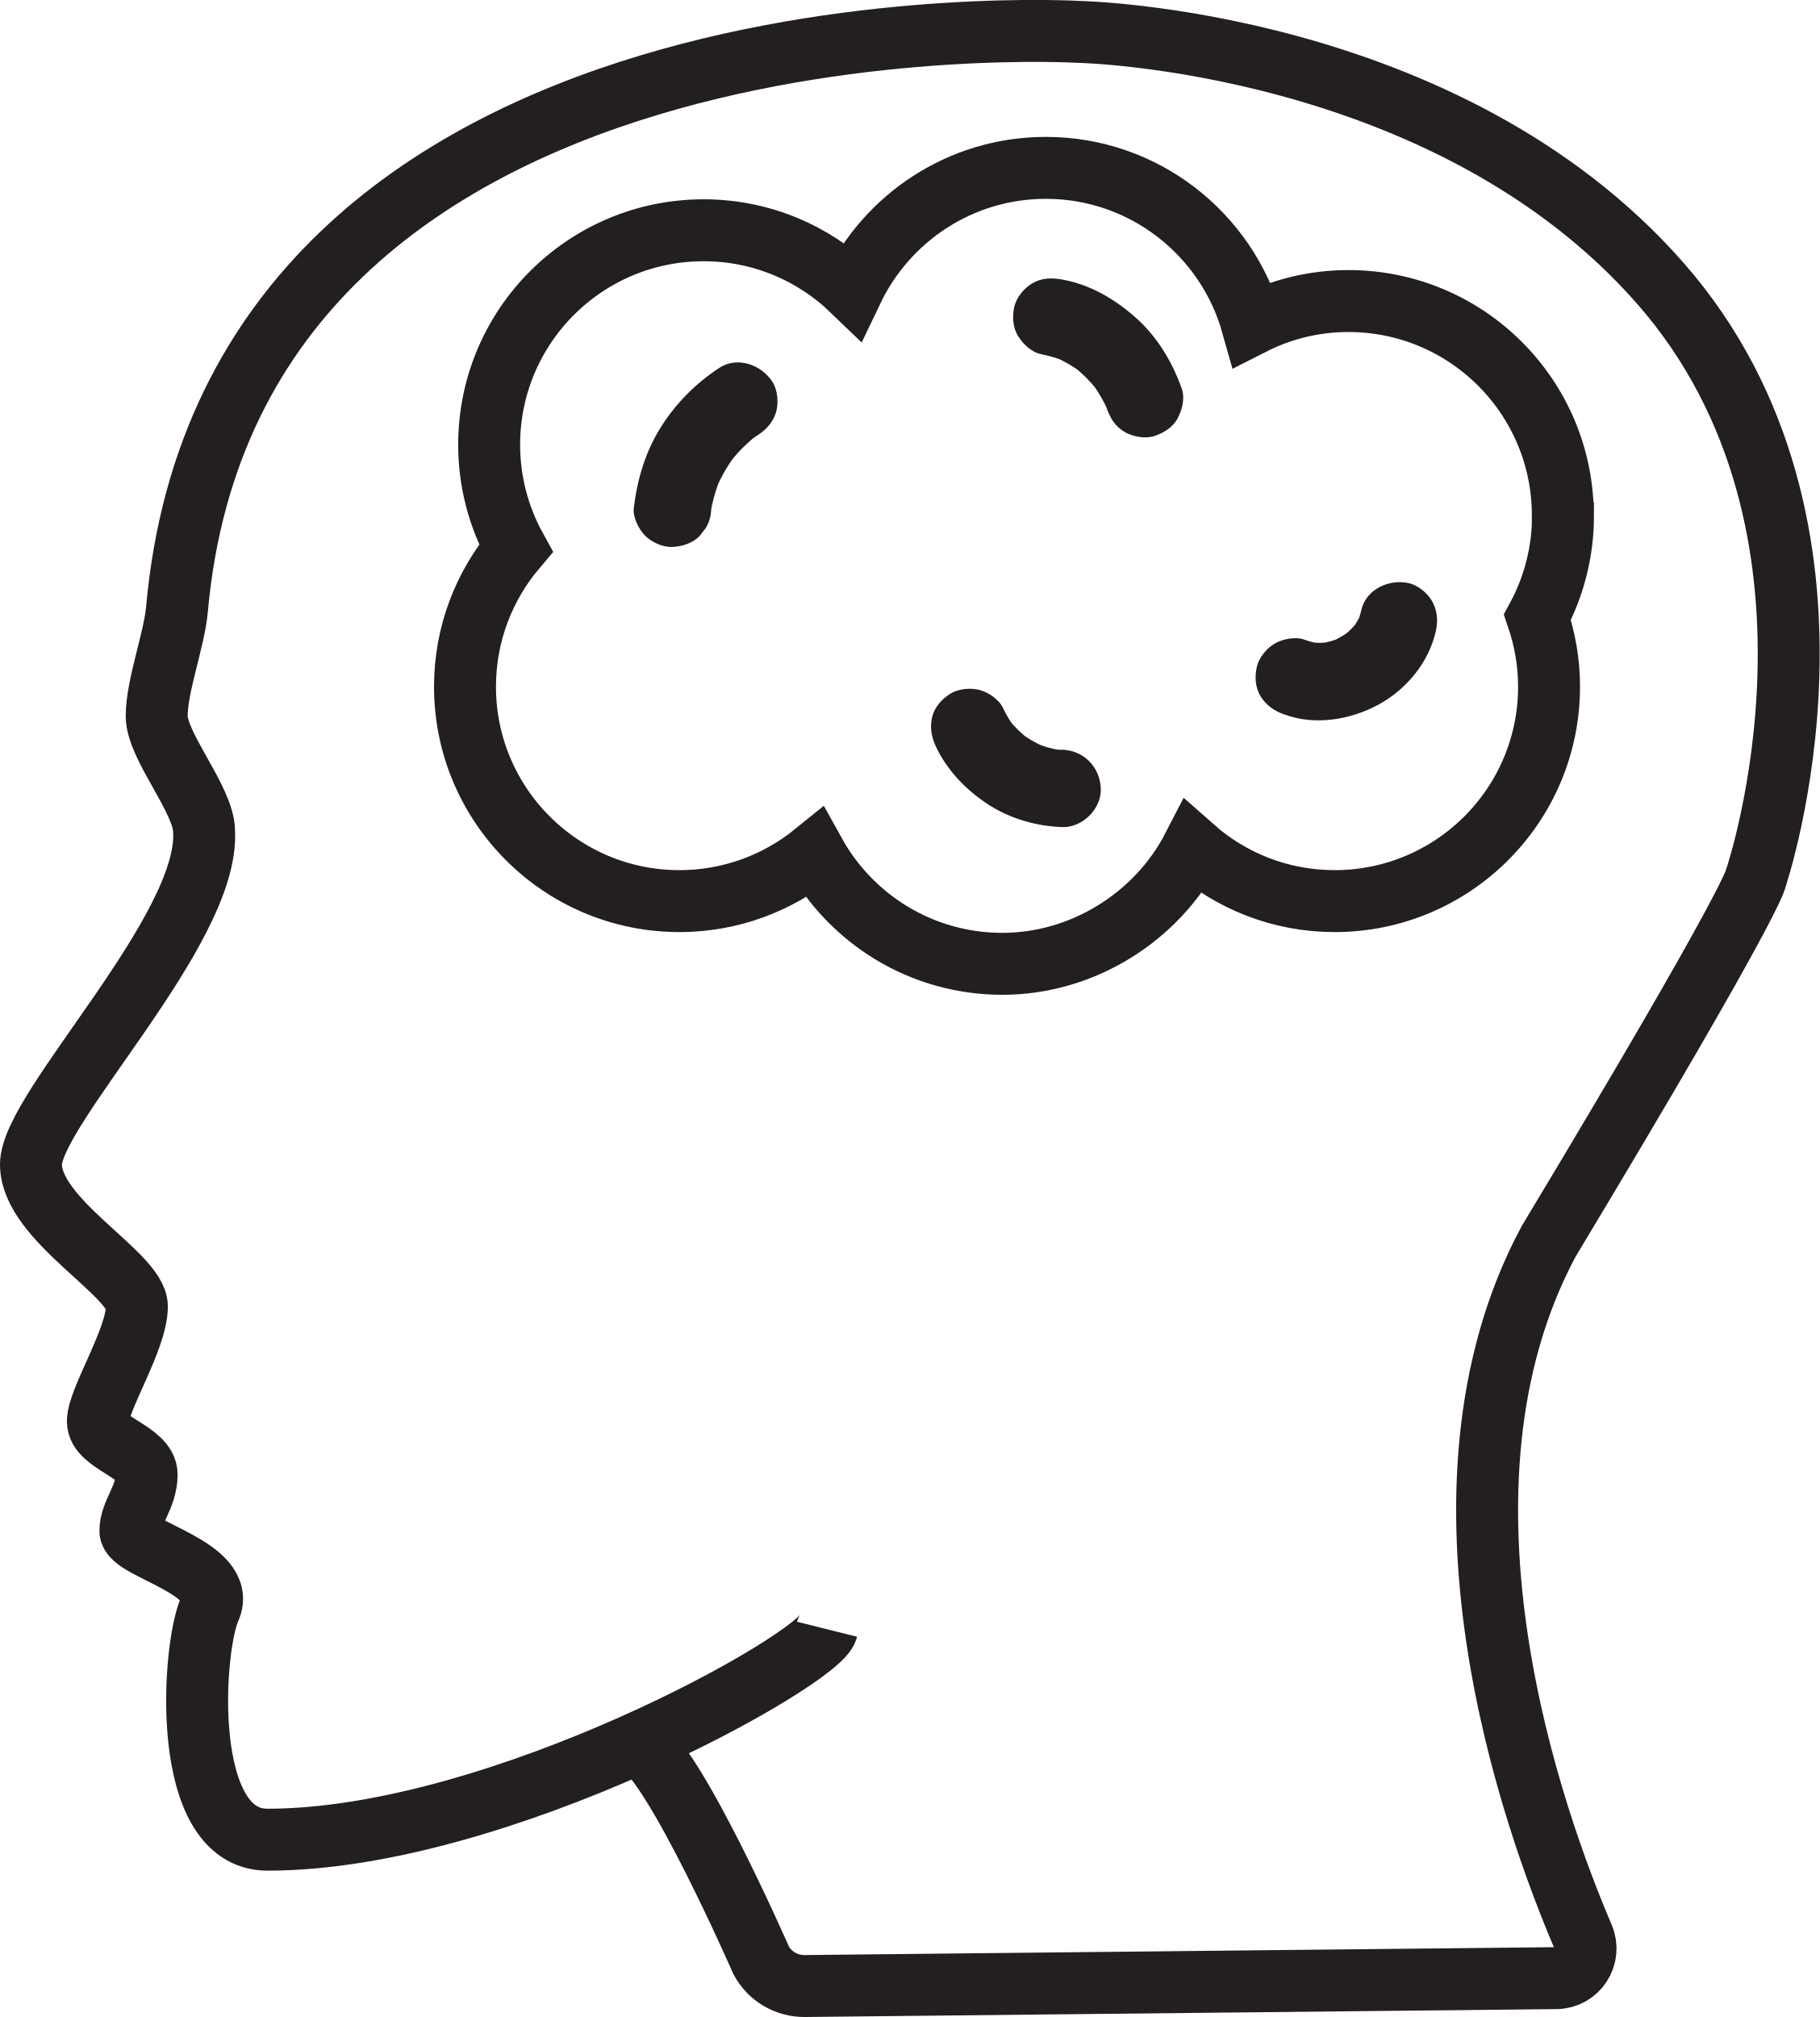
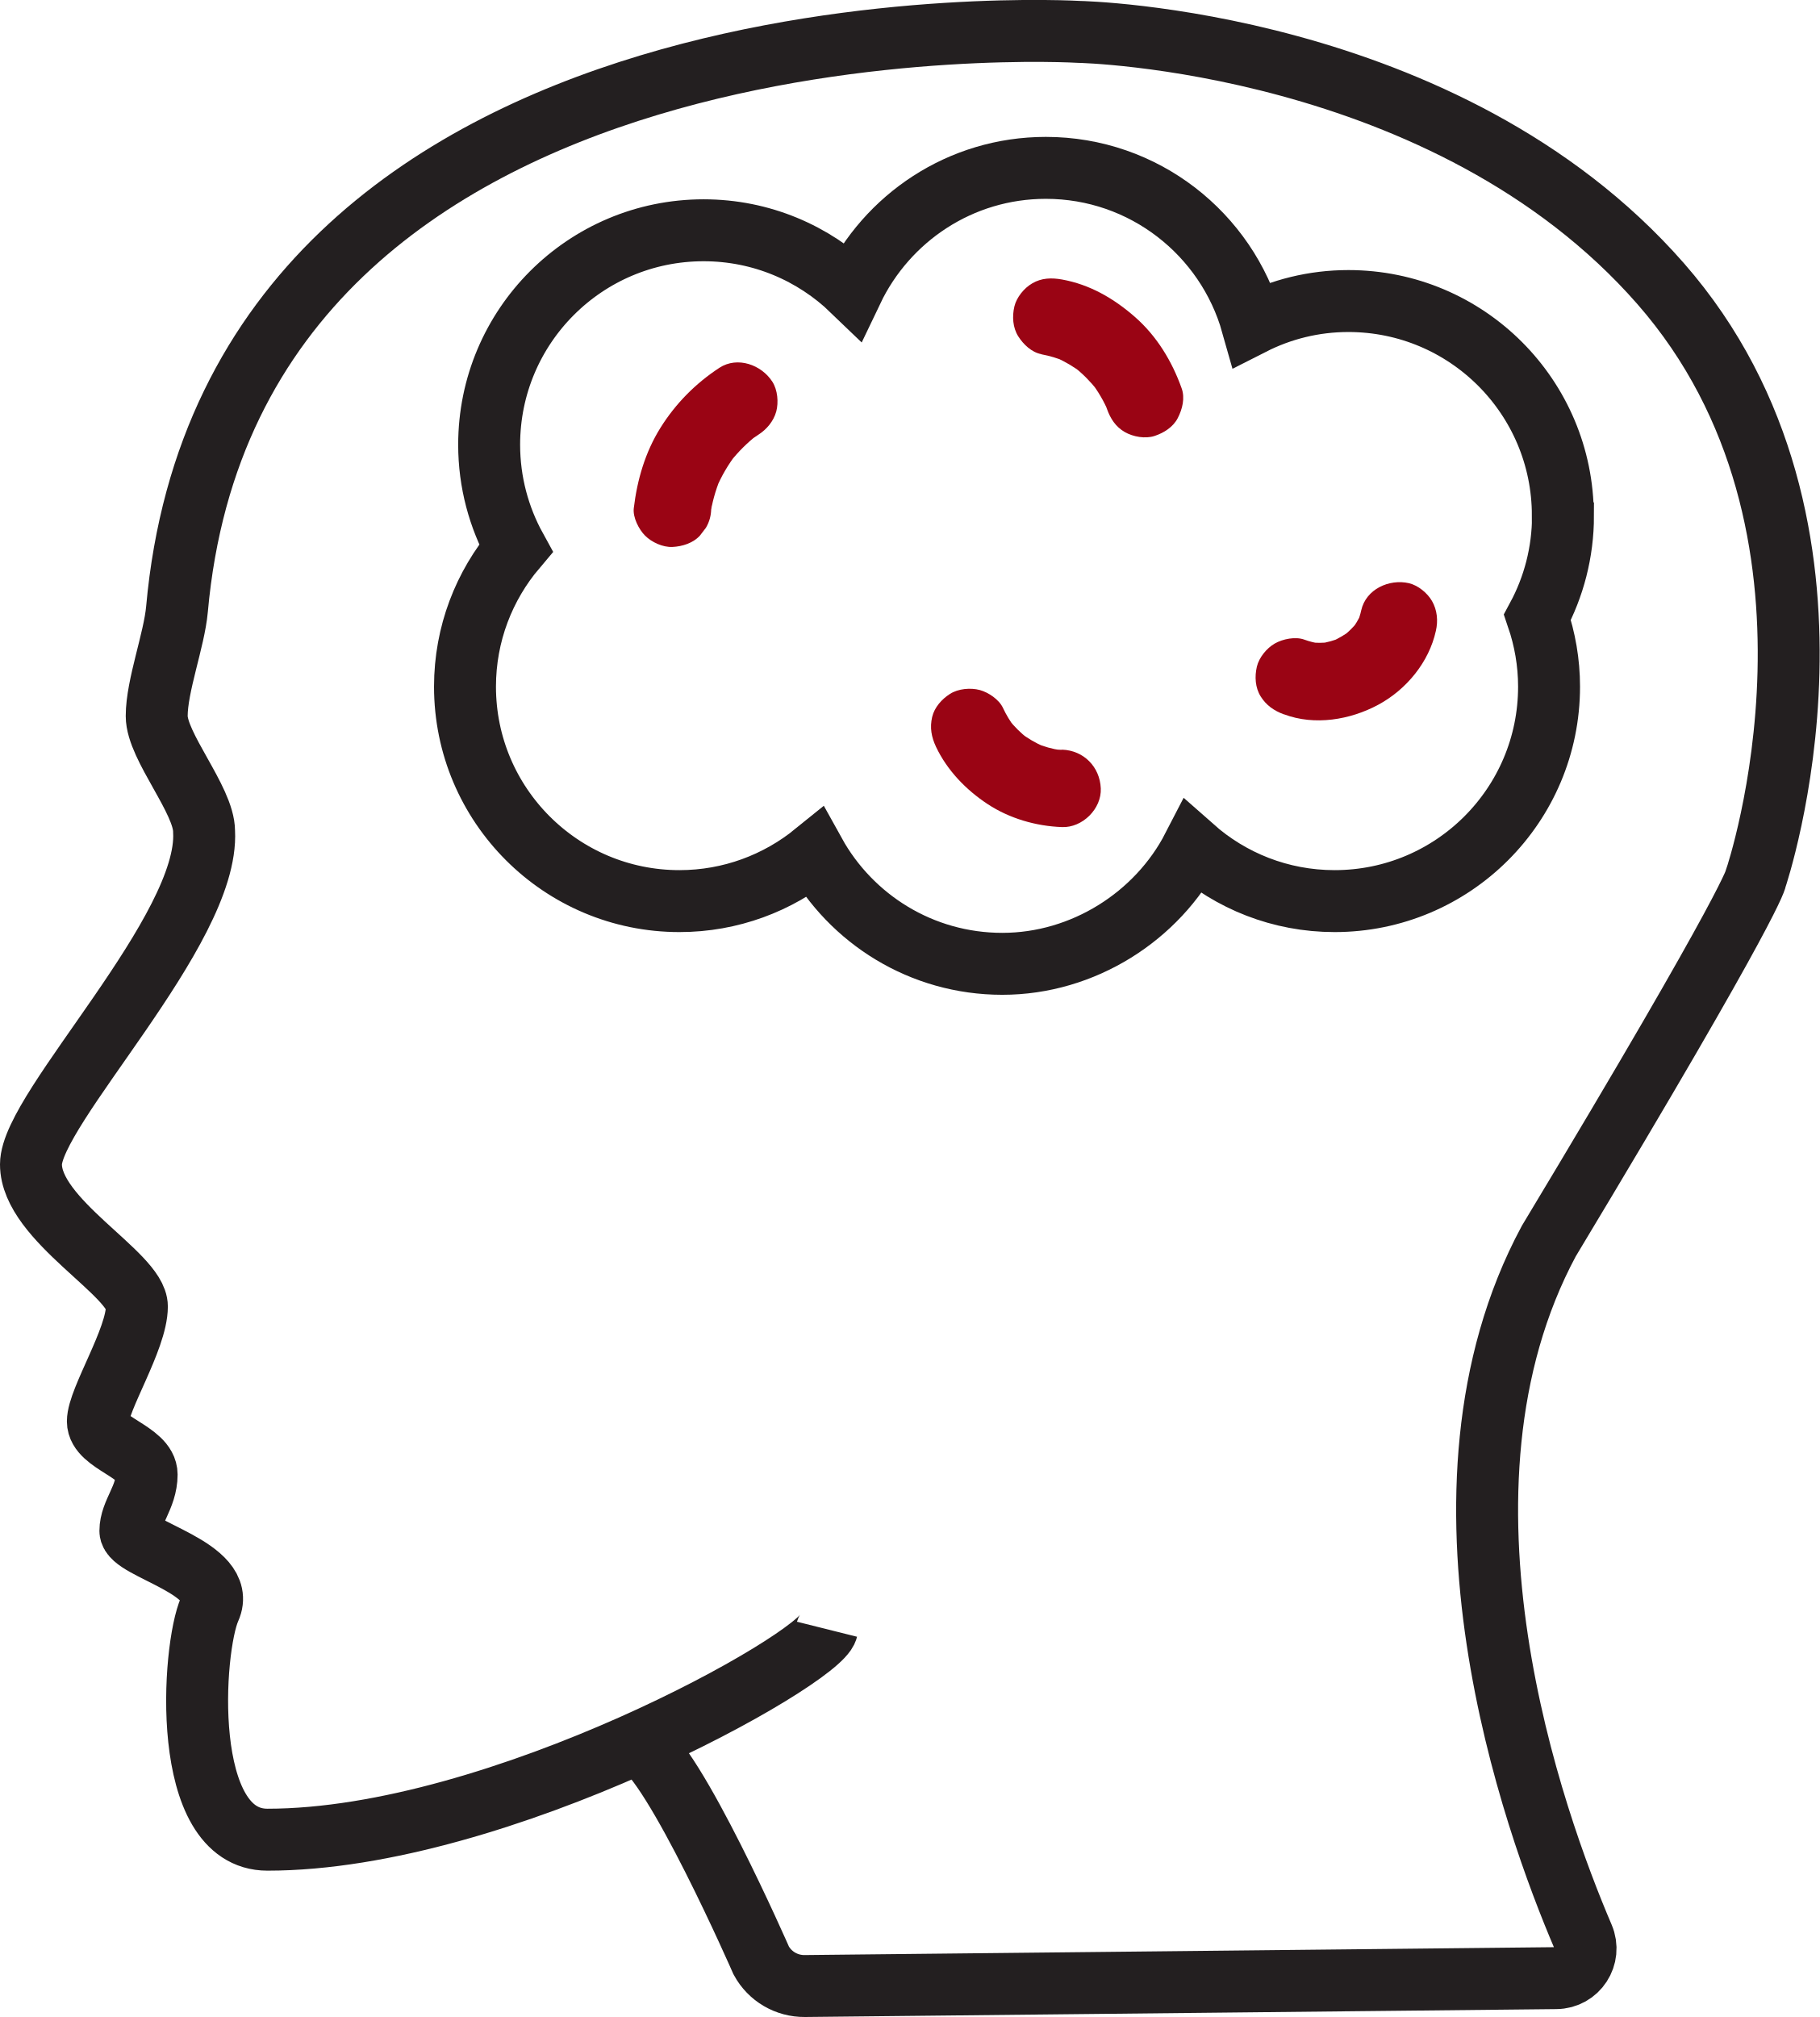
<svg xmlns="http://www.w3.org/2000/svg" id="Layer_1" viewBox="0 0 117.52 130.25">
  <defs>
    <style>.cls-1{fill:#231f20;}.cls-2{stroke-linecap:round;}.cls-2,.cls-3{fill:none;stroke:#231f20;stroke-miterlimit:10;stroke-width:4px;}</style>
  </defs>
  <path class="cls-3" d="M53.41,105.21c-.49,1.96-21.15,13.59-36.14,13.59-5.67,0-4.86-12.37-3.72-14.91,1.18-2.63-5.13-3.84-5.13-5.03s1.05-2.17,1.05-3.64-3.15-2.03-3.15-3.43,2.52-5.32,2.52-7.42-6.84-5.57-6.84-9.18,11.53-15.13,11.18-21.5c0-2.03-3.06-5.49-3.06-7.45s1.13-4.9,1.31-6.9C15.07-1.21,69.7,2.06,69.7,2.06c0,0,23.72,.47,37.54,16.25s6.16,38.38,6.16,38.38c0,0,.12,1.03-13.38,23.46-8.67,16.14-.94,37.53,2.22,44.92,.54,1.26-.37,2.66-1.74,2.67l-48.53,.51c-1.17,.01-2.25-.62-2.81-1.65,0,0-5.65-12.91-7.96-14.04" />
  <path class="cls-2" d="M100.93,33.29c0-7.65-6.2-13.85-13.85-13.85-2.24,0-4.35,.54-6.22,1.49-1.64-5.82-6.98-10.09-13.32-10.09-5.52,0-10.27,3.24-12.5,7.91-2.49-2.4-5.87-3.88-9.6-3.88-7.65,0-13.85,6.2-13.85,13.85,0,2.42,.63,4.7,1.72,6.68-2.04,2.41-3.28,5.53-3.28,8.94,0,7.65,6.2,13.85,13.85,13.85,3.31,0,6.35-1.17,8.73-3.1,2.36,4.26,6.9,7.15,12.12,7.15s10.01-3.06,12.31-7.52c2.44,2.16,5.64,3.47,9.15,3.47,7.65,0,13.85-6.2,13.85-13.85,0-1.57-.27-3.07-.75-4.48,1.05-1.95,1.65-4.19,1.65-6.56Z" />
-   <path class="cls-1" d="M45.93,32.82c0-.07,.02-.14,.03-.21l-.09,.66c.11-.8,.33-1.57,.63-2.32l-.25,.6c.34-.81,.78-1.56,1.32-2.26l-.39,.51c.5-.63,1.07-1.2,1.71-1.7l-.51,.39c.2-.15,.4-.29,.6-.42,.54-.35,.97-.86,1.15-1.49,.16-.6,.09-1.4-.25-1.93-.7-1.09-2.25-1.66-3.42-.9-1.54,1.01-2.83,2.31-3.81,3.88s-1.5,3.35-1.72,5.19c-.07,.59,.33,1.37,.73,1.77,.43,.43,1.15,.76,1.77,.73s1.32-.24,1.77-.73l.39-.51c.23-.39,.34-.81,.34-1.26h0Z" />
-   <path class="cls-1" d="M82.93,46.13c1.97,.74,4.26,.36,6.08-.62s3.28-2.76,3.72-4.77c.15-.65,.09-1.34-.25-1.93-.3-.52-.9-1.01-1.49-1.15-1.27-.29-2.77,.38-3.08,1.75-.06,.28-.15,.55-.26,.82l.25-.6c-.16,.37-.37,.71-.61,1.03l.39-.51c-.29,.36-.61,.68-.98,.96l.51-.39c-.37,.28-.77,.51-1.19,.7l.6-.25c-.45,.19-.92,.32-1.41,.39l.66-.09c-.43,.05-.85,.06-1.28,0l.66,.09c-.34-.05-.67-.13-1-.25-.58-.22-1.41-.05-1.93,.25s-1.01,.9-1.15,1.49c-.15,.64-.11,1.36,.25,1.93s.85,.91,1.49,1.15h0Z" />
-   <path class="cls-1" d="M68.58,48.42c-.23,0-.47-.03-.7-.06l.66,.09c-.58-.08-1.14-.24-1.68-.47l.6,.25c-.57-.24-1.09-.55-1.58-.92l.51,.39c-.46-.36-.88-.77-1.24-1.23l.39,.51c-.3-.39-.56-.82-.77-1.27-.25-.54-.94-1-1.49-1.15-.6-.16-1.4-.09-1.93,.25s-1,.86-1.15,1.49c-.16,.69-.05,1.29,.25,1.93,.72,1.52,1.94,2.78,3.34,3.7s3.11,1.42,4.8,1.48c1.31,.05,2.56-1.18,2.5-2.5-.06-1.39-1.1-2.45-2.5-2.5h0Z" />
-   <path class="cls-1" d="M67.26,22.88c.53,.1,1.04,.25,1.53,.46l-.6-.25c.6,.26,1.17,.6,1.69,1l-.51-.39c.55,.43,1.04,.93,1.48,1.48l-.39-.51c.45,.59,.83,1.23,1.12,1.92l-.25-.6c.06,.14,.11,.28,.16,.42,.22,.62,.56,1.15,1.15,1.49,.54,.31,1.33,.45,1.93,.25s1.19-.57,1.49-1.15,.48-1.3,.25-1.93c-.62-1.74-1.6-3.36-3-4.59s-2.95-2.11-4.72-2.43c-.67-.12-1.32-.11-1.93,.25-.52,.3-1.01,.9-1.15,1.49-.15,.64-.11,1.36,.25,1.93,.33,.52,.86,1.03,1.49,1.15h0Z" />
+   <path class="cls-1" style="fill:#9a0414;" d="M45.93,32.82c0-.07,.02-.14,.03-.21l-.09,.66c.11-.8,.33-1.57,.63-2.32l-.25,.6c.34-.81,.78-1.56,1.32-2.26l-.39,.51c.5-.63,1.07-1.2,1.71-1.7l-.51,.39c.2-.15,.4-.29,.6-.42,.54-.35,.97-.86,1.15-1.49,.16-.6,.09-1.4-.25-1.93-.7-1.09-2.25-1.66-3.42-.9-1.54,1.01-2.83,2.31-3.81,3.88s-1.5,3.35-1.72,5.19c-.07,.59,.33,1.37,.73,1.77,.43,.43,1.15,.76,1.77,.73s1.32-.24,1.77-.73l.39-.51c.23-.39,.34-.81,.34-1.26h0Z" />
+   <path class="cls-1" style="fill:#9a0414;" d="M82.93,46.13c1.97,.74,4.26,.36,6.08-.62s3.28-2.76,3.72-4.77c.15-.65,.09-1.34-.25-1.93-.3-.52-.9-1.01-1.49-1.15-1.27-.29-2.77,.38-3.08,1.75-.06,.28-.15,.55-.26,.82l.25-.6c-.16,.37-.37,.71-.61,1.03l.39-.51c-.29,.36-.61,.68-.98,.96l.51-.39c-.37,.28-.77,.51-1.19,.7l.6-.25c-.45,.19-.92,.32-1.41,.39l.66-.09c-.43,.05-.85,.06-1.28,0l.66,.09c-.34-.05-.67-.13-1-.25-.58-.22-1.41-.05-1.93,.25s-1.01,.9-1.15,1.49c-.15,.64-.11,1.36,.25,1.93s.85,.91,1.49,1.15h0Z" />
+   <path class="cls-1" style="fill:#9a0414;" d="M68.58,48.42c-.23,0-.47-.03-.7-.06l.66,.09c-.58-.08-1.14-.24-1.68-.47l.6,.25c-.57-.24-1.09-.55-1.58-.92l.51,.39c-.46-.36-.88-.77-1.24-1.23l.39,.51c-.3-.39-.56-.82-.77-1.27-.25-.54-.94-1-1.49-1.15-.6-.16-1.4-.09-1.93,.25s-1,.86-1.15,1.49c-.16,.69-.05,1.29,.25,1.93,.72,1.52,1.94,2.78,3.34,3.7s3.11,1.42,4.8,1.48c1.31,.05,2.56-1.18,2.5-2.5-.06-1.39-1.1-2.45-2.5-2.5h0Z" />
+   <path class="cls-1" style="fill:#9a0414;" d="M67.26,22.88c.53,.1,1.04,.25,1.53,.46l-.6-.25c.6,.26,1.17,.6,1.69,1l-.51-.39c.55,.43,1.04,.93,1.48,1.48l-.39-.51c.45,.59,.83,1.23,1.12,1.92l-.25-.6c.06,.14,.11,.28,.16,.42,.22,.62,.56,1.15,1.15,1.49,.54,.31,1.33,.45,1.93,.25s1.19-.57,1.49-1.15,.48-1.3,.25-1.93c-.62-1.74-1.6-3.36-3-4.59s-2.95-2.11-4.72-2.43c-.67-.12-1.32-.11-1.93,.25-.52,.3-1.01,.9-1.15,1.49-.15,.64-.11,1.36,.25,1.93,.33,.52,.86,1.03,1.49,1.15h0Z" />
</svg>
